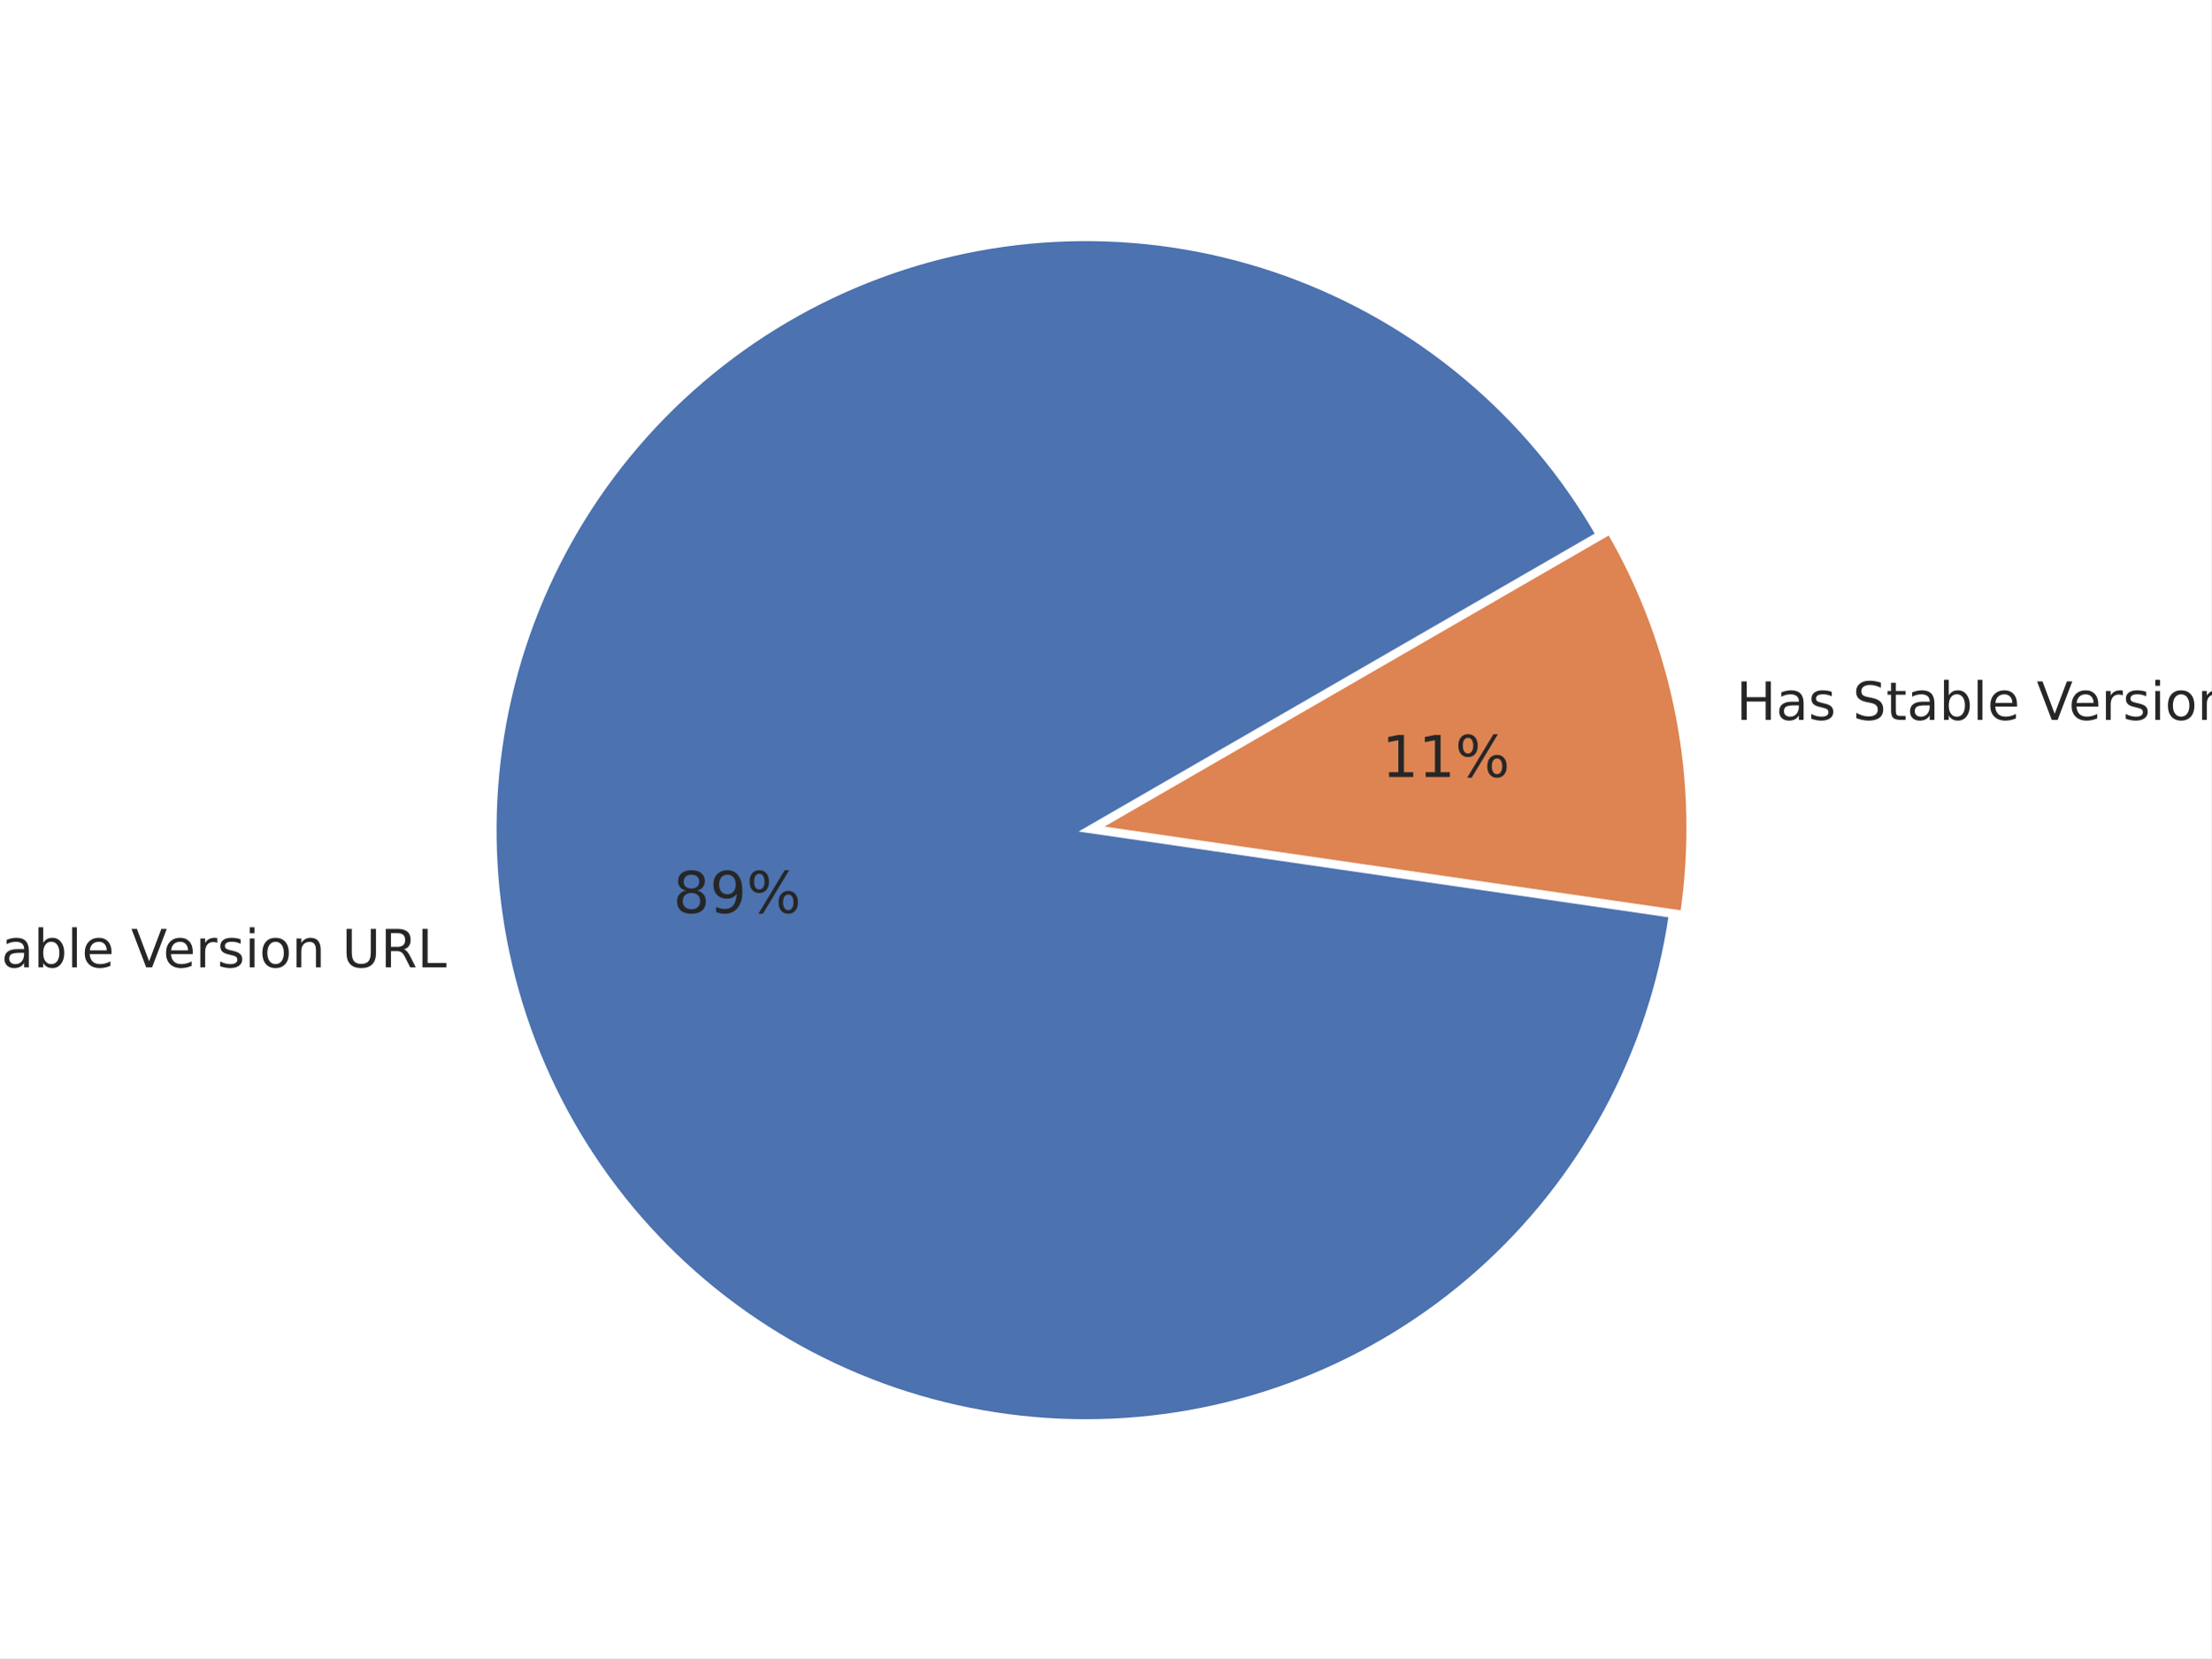
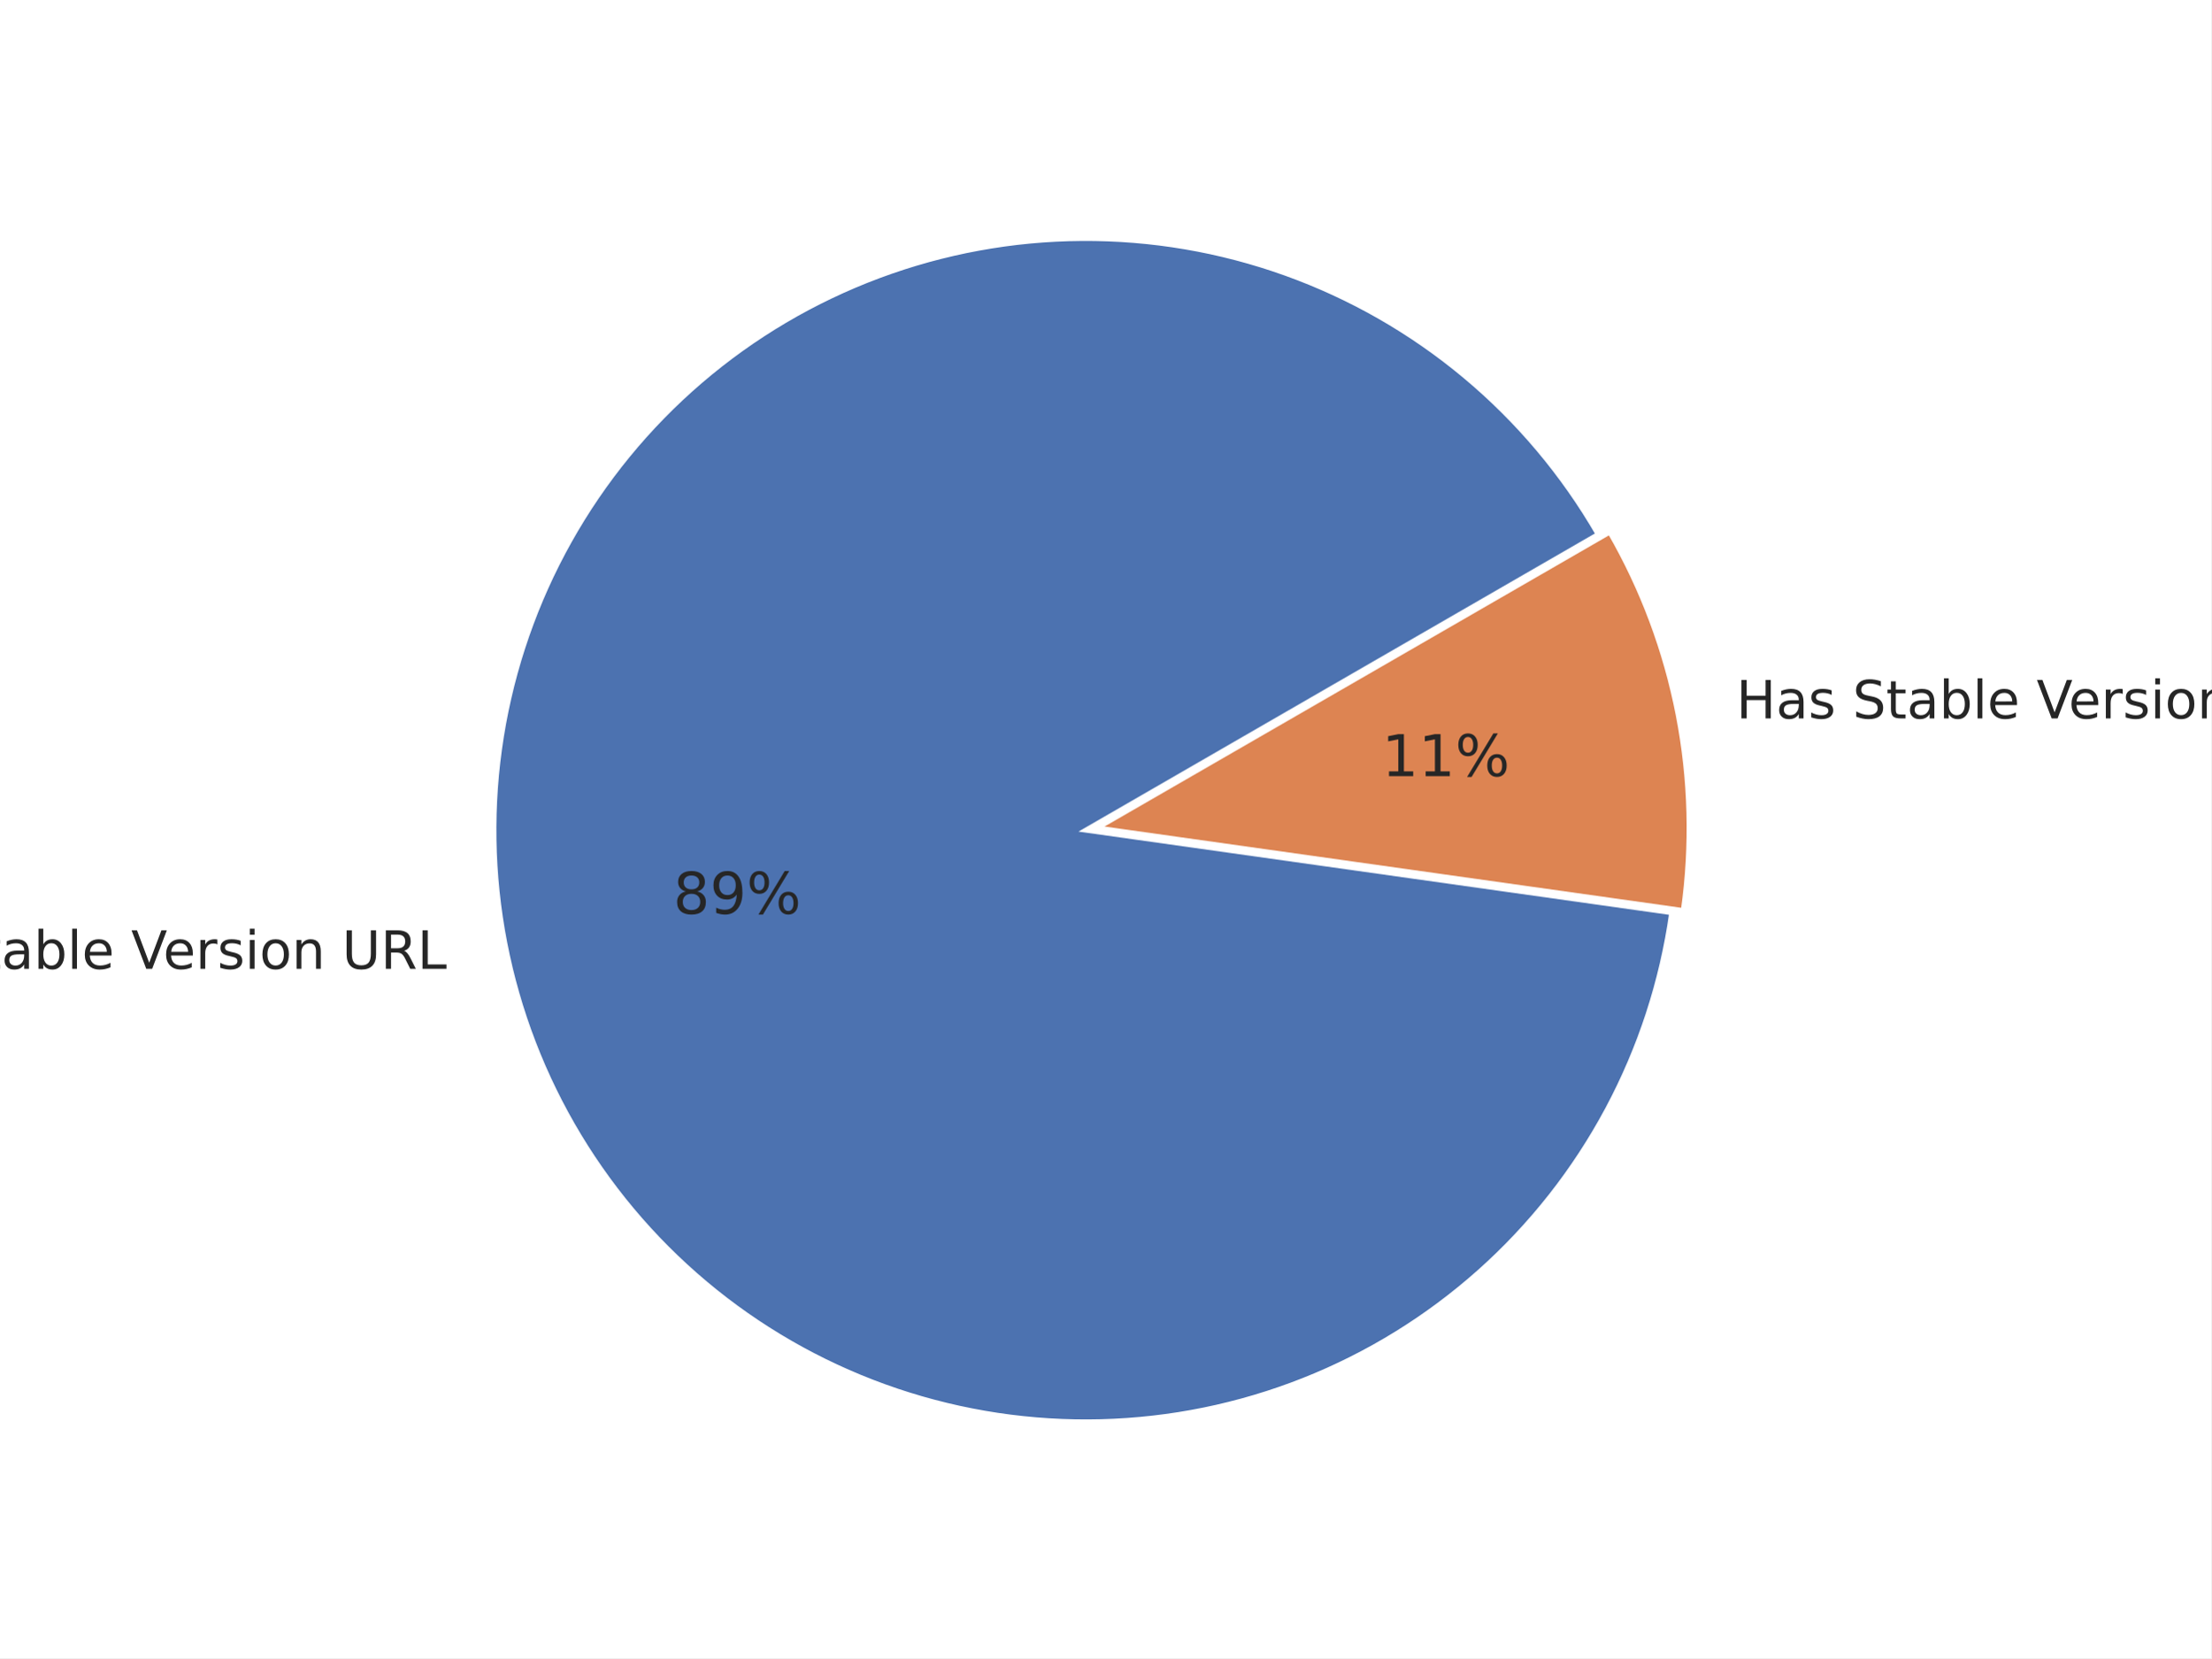
<svg xmlns="http://www.w3.org/2000/svg" xmlns:xlink="http://www.w3.org/1999/xlink" width="460.8pt" height="345.6pt" viewBox="0 0 460.8 345.6" version="1.1">
  <defs>
    <style type="text/css">*{stroke-linejoin: round; stroke-linecap: butt}</style>
  </defs>
  <g id="figure_1">
    <g id="patch_1">
      <path d="M 0 345.6  L 460.8 345.6  L 460.8 0  L 0 0  z " style="fill: #ffffff" />
    </g>
    <g id="axes_1">
      <g id="matplotlib.axis_1" />
      <g id="matplotlib.axis_2" />
      <g id="patch_2">
-         <path d="M 333.027 111.393  C 325.798 98.871 316.422 87.719 305.328 78.446  C 294.235 69.173 281.596 61.924 267.991 57.03  C 254.386 52.136 240.026 49.674 225.567 49.755  C 211.109 49.837 196.777 52.462 183.228 57.509  C 169.679 62.556 157.124 69.948 146.136 79.346  C 135.148 88.744 125.899 100.002 118.811 112.604  C 111.724 125.206 106.909 138.958 104.586 153.228  C 102.264 167.499 102.47 182.068 105.195 196.267  C 107.92 210.467 113.122 224.077 120.562 236.474  C 128.003 248.871 137.567 259.863 148.816 268.946  C 160.065 278.029 172.825 285.063 186.511 289.726  C 200.197 294.388 214.597 296.607 229.052 296.28  C 243.507 295.953 257.792 293.086 271.253 287.809  C 284.715 282.533 297.143 274.929 307.97 265.346  C 318.797 255.764 327.854 244.351 334.727 231.63  C 341.599 218.909 346.18 205.078 348.261 190.77  L 226.264 173.032  z " style="fill: #4c72b0; stroke: #ffffff; stroke-linejoin: miter" />
+         <path d="M 333.061 111.376  C 325.824 98.84 316.436 87.677 305.328 78.397  C 294.22 69.117 281.564 61.864 267.941 56.972  C 254.318 52.081 239.94 49.625 225.465 49.719  C 210.991 49.813 196.646 52.454 183.087 57.522  C 169.529 62.59 156.968 70.006 145.981 79.429  C 134.994 88.852 125.752 100.137 118.677 112.765  C 111.603 125.393 106.807 139.169 104.509 153.46  C 102.212 167.751 102.448 182.335 105.208 196.544  C 107.967 210.754 113.207 224.366 120.686 236.759  C 128.166 249.151 137.769 260.13 149.056 269.193  C 160.342 278.255 173.137 285.26 186.852 289.886  C 200.567 294.512 214.991 296.687 229.461 296.312  C 243.93 295.937 258.222 293.017 271.679 287.687  C 285.136 282.356 297.55 274.698 308.352 265.063  C 319.154 255.428 328.175 243.966 335.003 231.202  C 341.83 218.439 346.357 204.573 348.377 190.24  L 226.264 173.035  z " style="fill: #4c72b0; stroke: #ffffff; stroke-linejoin: miter" />
      </g>
      <g id="patch_3">
-         <path d="M 350.682 190.305  C 352.661 176.692 352.348 162.843 349.755 149.333  C 347.163 135.823 342.327 122.842 335.448 110.928  L 228.686 172.568  z " style="fill: #dd8452; stroke: #ffffff; stroke-linejoin: miter" />
+         <path d="M 350.798 189.77  C 352.705 176.234 352.348 162.475 349.742 149.056  C 347.137 135.637 342.317 122.744 335.483 110.906  L 228.686 172.565  z " style="fill: #dd8452; stroke: #ffffff; stroke-linejoin: miter" />
      </g>
      <g id="text_1">
-         <g style="fill: #262626" transform="translate(-29.47809 201.6262) scale(0.11 -0.11)">
+         <g style="fill: #262626" transform="translate(-29.46395 201.9307) scale(0.11 -0.11)">
          <defs>
            <path id="DejaVuSans-4e" d="M 628 4666  L 1478 4666  L 3547 763  L 3547 4666  L 4159 4666  L 4159 0  L 3309 0  L 1241 3903  L 1241 0  L 628 0  L 628 4666  z " transform="scale(0.015625)" />
            <path id="DejaVuSans-6f" d="M 1959 3097  Q 1497 3097 1228 2736  Q 959 2375 959 1747  Q 959 1119 1226 758  Q 1494 397 1959 397  Q 2419 397 2687 759  Q 2956 1122 2956 1747  Q 2956 2369 2687 2733  Q 2419 3097 1959 3097  z M 1959 3584  Q 2709 3584 3137 3096  Q 3566 2609 3566 1747  Q 3566 888 3137 398  Q 2709 -91 1959 -91  Q 1206 -91 779 398  Q 353 888 353 1747  Q 353 2609 779 3096  Q 1206 3584 1959 3584  z " transform="scale(0.015625)" />
            <path id="DejaVuSans-20" transform="scale(0.015625)" />
            <path id="DejaVuSans-53" d="M 3425 4513  L 3425 3897  Q 3066 4069 2747 4153  Q 2428 4238 2131 4238  Q 1616 4238 1336 4038  Q 1056 3838 1056 3469  Q 1056 3159 1242 3001  Q 1428 2844 1947 2747  L 2328 2669  Q 3034 2534 3370 2195  Q 3706 1856 3706 1288  Q 3706 609 3251 259  Q 2797 -91 1919 -91  Q 1588 -91 1214 -16  Q 841 59 441 206  L 441 856  Q 825 641 1194 531  Q 1563 422 1919 422  Q 2459 422 2753 634  Q 3047 847 3047 1241  Q 3047 1584 2836 1778  Q 2625 1972 2144 2069  L 1759 2144  Q 1053 2284 737 2584  Q 422 2884 422 3419  Q 422 4038 858 4394  Q 1294 4750 2059 4750  Q 2388 4750 2728 4690  Q 3069 4631 3425 4513  z " transform="scale(0.015625)" />
            <path id="DejaVuSans-74" d="M 1172 4494  L 1172 3500  L 2356 3500  L 2356 3053  L 1172 3053  L 1172 1153  Q 1172 725 1289 603  Q 1406 481 1766 481  L 2356 481  L 2356 0  L 1766 0  Q 1100 0 847 248  Q 594 497 594 1153  L 594 3053  L 172 3053  L 172 3500  L 594 3500  L 594 4494  L 1172 4494  z " transform="scale(0.015625)" />
            <path id="DejaVuSans-61" d="M 2194 1759  Q 1497 1759 1228 1600  Q 959 1441 959 1056  Q 959 750 1161 570  Q 1363 391 1709 391  Q 2188 391 2477 730  Q 2766 1069 2766 1631  L 2766 1759  L 2194 1759  z M 3341 1997  L 3341 0  L 2766 0  L 2766 531  Q 2569 213 2275 61  Q 1981 -91 1556 -91  Q 1019 -91 701 211  Q 384 513 384 1019  Q 384 1609 779 1909  Q 1175 2209 1959 2209  L 2766 2209  L 2766 2266  Q 2766 2663 2505 2880  Q 2244 3097 1772 3097  Q 1472 3097 1187 3025  Q 903 2953 641 2809  L 641 3341  Q 956 3463 1253 3523  Q 1550 3584 1831 3584  Q 2591 3584 2966 3190  Q 3341 2797 3341 1997  z " transform="scale(0.015625)" />
            <path id="DejaVuSans-62" d="M 3116 1747  Q 3116 2381 2855 2742  Q 2594 3103 2138 3103  Q 1681 3103 1420 2742  Q 1159 2381 1159 1747  Q 1159 1113 1420 752  Q 1681 391 2138 391  Q 2594 391 2855 752  Q 3116 1113 3116 1747  z M 1159 2969  Q 1341 3281 1617 3432  Q 1894 3584 2278 3584  Q 2916 3584 3314 3078  Q 3713 2572 3713 1747  Q 3713 922 3314 415  Q 2916 -91 2278 -91  Q 1894 -91 1617 61  Q 1341 213 1159 525  L 1159 0  L 581 0  L 581 4863  L 1159 4863  L 1159 2969  z " transform="scale(0.015625)" />
            <path id="DejaVuSans-6c" d="M 603 4863  L 1178 4863  L 1178 0  L 603 0  L 603 4863  z " transform="scale(0.015625)" />
            <path id="DejaVuSans-65" d="M 3597 1894  L 3597 1613  L 953 1613  Q 991 1019 1311 708  Q 1631 397 2203 397  Q 2534 397 2845 478  Q 3156 559 3463 722  L 3463 178  Q 3153 47 2828 -22  Q 2503 -91 2169 -91  Q 1331 -91 842 396  Q 353 884 353 1716  Q 353 2575 817 3079  Q 1281 3584 2069 3584  Q 2775 3584 3186 3129  Q 3597 2675 3597 1894  z M 3022 2063  Q 3016 2534 2758 2815  Q 2500 3097 2075 3097  Q 1594 3097 1305 2825  Q 1016 2553 972 2059  L 3022 2063  z " transform="scale(0.015625)" />
            <path id="DejaVuSans-56" d="M 1831 0  L 50 4666  L 709 4666  L 2188 738  L 3669 4666  L 4325 4666  L 2547 0  L 1831 0  z " transform="scale(0.015625)" />
            <path id="DejaVuSans-72" d="M 2631 2963  Q 2534 3019 2420 3045  Q 2306 3072 2169 3072  Q 1681 3072 1420 2755  Q 1159 2438 1159 1844  L 1159 0  L 581 0  L 581 3500  L 1159 3500  L 1159 2956  Q 1341 3275 1631 3429  Q 1922 3584 2338 3584  Q 2397 3584 2469 3576  Q 2541 3569 2628 3553  L 2631 2963  z " transform="scale(0.015625)" />
            <path id="DejaVuSans-73" d="M 2834 3397  L 2834 2853  Q 2591 2978 2328 3040  Q 2066 3103 1784 3103  Q 1356 3103 1142 2972  Q 928 2841 928 2578  Q 928 2378 1081 2264  Q 1234 2150 1697 2047  L 1894 2003  Q 2506 1872 2764 1633  Q 3022 1394 3022 966  Q 3022 478 2636 193  Q 2250 -91 1575 -91  Q 1294 -91 989 -36  Q 684 19 347 128  L 347 722  Q 666 556 975 473  Q 1284 391 1588 391  Q 1994 391 2212 530  Q 2431 669 2431 922  Q 2431 1156 2273 1281  Q 2116 1406 1581 1522  L 1381 1569  Q 847 1681 609 1914  Q 372 2147 372 2553  Q 372 3047 722 3315  Q 1072 3584 1716 3584  Q 2034 3584 2315 3537  Q 2597 3491 2834 3397  z " transform="scale(0.015625)" />
            <path id="DejaVuSans-69" d="M 603 3500  L 1178 3500  L 1178 0  L 603 0  L 603 3500  z M 603 4863  L 1178 4863  L 1178 4134  L 603 4134  L 603 4863  z " transform="scale(0.015625)" />
            <path id="DejaVuSans-6e" d="M 3513 2113  L 3513 0  L 2938 0  L 2938 2094  Q 2938 2591 2744 2837  Q 2550 3084 2163 3084  Q 1697 3084 1428 2787  Q 1159 2491 1159 1978  L 1159 0  L 581 0  L 581 3500  L 1159 3500  L 1159 2956  Q 1366 3272 1645 3428  Q 1925 3584 2291 3584  Q 2894 3584 3203 3211  Q 3513 2838 3513 2113  z " transform="scale(0.015625)" />
            <path id="DejaVuSans-55" d="M 556 4666  L 1191 4666  L 1191 1831  Q 1191 1081 1462 751  Q 1734 422 2344 422  Q 2950 422 3222 751  Q 3494 1081 3494 1831  L 3494 4666  L 4128 4666  L 4128 1753  Q 4128 841 3676 375  Q 3225 -91 2344 -91  Q 1459 -91 1007 375  Q 556 841 556 1753  L 556 4666  z " transform="scale(0.015625)" />
            <path id="DejaVuSans-52" d="M 2841 2188  Q 3044 2119 3236 1894  Q 3428 1669 3622 1275  L 4263 0  L 3584 0  L 2988 1197  Q 2756 1666 2539 1819  Q 2322 1972 1947 1972  L 1259 1972  L 1259 0  L 628 0  L 628 4666  L 2053 4666  Q 2853 4666 3247 4331  Q 3641 3997 3641 3322  Q 3641 2881 3436 2590  Q 3231 2300 2841 2188  z M 1259 4147  L 1259 2491  L 2053 2491  Q 2509 2491 2742 2702  Q 2975 2913 2975 3322  Q 2975 3731 2742 3939  Q 2509 4147 2053 4147  L 1259 4147  z " transform="scale(0.015625)" />
            <path id="DejaVuSans-4c" d="M 628 4666  L 1259 4666  L 1259 531  L 3531 531  L 3531 0  L 628 0  L 628 4666  z " transform="scale(0.015625)" />
          </defs>
          <use xlink:href="#DejaVuSans-4e" />
          <use xlink:href="#DejaVuSans-6f" transform="translate(74.80469 0)" />
          <use xlink:href="#DejaVuSans-20" transform="translate(135.9863 0)" />
          <use xlink:href="#DejaVuSans-53" transform="translate(167.7734 0)" />
          <use xlink:href="#DejaVuSans-74" transform="translate(231.25 0)" />
          <use xlink:href="#DejaVuSans-61" transform="translate(270.459 0)" />
          <use xlink:href="#DejaVuSans-62" transform="translate(331.7383 0)" />
          <use xlink:href="#DejaVuSans-6c" transform="translate(395.2148 0)" />
          <use xlink:href="#DejaVuSans-65" transform="translate(422.998 0)" />
          <use xlink:href="#DejaVuSans-20" transform="translate(484.5215 0)" />
          <use xlink:href="#DejaVuSans-56" transform="translate(516.3086 0)" />
          <use xlink:href="#DejaVuSans-65" transform="translate(576.9668 0)" />
          <use xlink:href="#DejaVuSans-72" transform="translate(638.4902 0)" />
          <use xlink:href="#DejaVuSans-73" transform="translate(679.6035 0)" />
          <use xlink:href="#DejaVuSans-69" transform="translate(731.7031 0)" />
          <use xlink:href="#DejaVuSans-6f" transform="translate(759.4863 0)" />
          <use xlink:href="#DejaVuSans-6e" transform="translate(820.668 0)" />
          <use xlink:href="#DejaVuSans-20" transform="translate(884.0469 0)" />
          <use xlink:href="#DejaVuSans-55" transform="translate(915.834 0)" />
          <use xlink:href="#DejaVuSans-52" transform="translate(989.0273 0)" />
          <use xlink:href="#DejaVuSans-4c" transform="translate(1058.51 0)" />
        </g>
      </g>
      <g id="text_2">
-         <g style="fill: #262626" transform="translate(140.2866 190.2846) scale(0.12 -0.12)">
+         <g style="fill: #262626" transform="translate(140.2943 190.452) scale(0.12 -0.12)">
          <defs>
            <path id="DejaVuSans-38" d="M 2034 2216  Q 1584 2216 1326 1975  Q 1069 1734 1069 1313  Q 1069 891 1326 650  Q 1584 409 2034 409  Q 2484 409 2743 651  Q 3003 894 3003 1313  Q 3003 1734 2745 1975  Q 2488 2216 2034 2216  z M 1403 2484  Q 997 2584 770 2862  Q 544 3141 544 3541  Q 544 4100 942 4425  Q 1341 4750 2034 4750  Q 2731 4750 3128 4425  Q 3525 4100 3525 3541  Q 3525 3141 3298 2862  Q 3072 2584 2669 2484  Q 3125 2378 3379 2068  Q 3634 1759 3634 1313  Q 3634 634 3220 271  Q 2806 -91 2034 -91  Q 1263 -91 848 271  Q 434 634 434 1313  Q 434 1759 690 2068  Q 947 2378 1403 2484  z M 1172 3481  Q 1172 3119 1398 2916  Q 1625 2713 2034 2713  Q 2441 2713 2670 2916  Q 2900 3119 2900 3481  Q 2900 3844 2670 4047  Q 2441 4250 2034 4250  Q 1625 4250 1398 4047  Q 1172 3844 1172 3481  z " transform="scale(0.015625)" />
            <path id="DejaVuSans-39" d="M 703 97  L 703 672  Q 941 559 1184 500  Q 1428 441 1663 441  Q 2288 441 2617 861  Q 2947 1281 2994 2138  Q 2813 1869 2534 1725  Q 2256 1581 1919 1581  Q 1219 1581 811 2004  Q 403 2428 403 3163  Q 403 3881 828 4315  Q 1253 4750 1959 4750  Q 2769 4750 3195 4129  Q 3622 3509 3622 2328  Q 3622 1225 3098 567  Q 2575 -91 1691 -91  Q 1453 -91 1209 -44  Q 966 3 703 97  z M 1959 2075  Q 2384 2075 2632 2365  Q 2881 2656 2881 3163  Q 2881 3666 2632 3958  Q 2384 4250 1959 4250  Q 1534 4250 1286 3958  Q 1038 3666 1038 3163  Q 1038 2656 1286 2365  Q 1534 2075 1959 2075  z " transform="scale(0.015625)" />
            <path id="DejaVuSans-25" d="M 4653 2053  Q 4381 2053 4226 1822  Q 4072 1591 4072 1178  Q 4072 772 4226 539  Q 4381 306 4653 306  Q 4919 306 5073 539  Q 5228 772 5228 1178  Q 5228 1588 5073 1820  Q 4919 2053 4653 2053  z M 4653 2450  Q 5147 2450 5437 2106  Q 5728 1763 5728 1178  Q 5728 594 5436 251  Q 5144 -91 4653 -91  Q 4153 -91 3862 251  Q 3572 594 3572 1178  Q 3572 1766 3864 2108  Q 4156 2450 4653 2450  z M 1428 4353  Q 1159 4353 1004 4120  Q 850 3888 850 3481  Q 850 3069 1003 2837  Q 1156 2606 1428 2606  Q 1700 2606 1854 2837  Q 2009 3069 2009 3481  Q 2009 3884 1853 4118  Q 1697 4353 1428 4353  z M 4250 4750  L 4750 4750  L 1831 -91  L 1331 -91  L 4250 4750  z M 1428 4750  Q 1922 4750 2215 4408  Q 2509 4066 2509 3481  Q 2509 2891 2217 2550  Q 1925 2209 1428 2209  Q 931 2209 642 2551  Q 353 2894 353 3481  Q 353 4063 643 4406  Q 934 4750 1428 4750  z " transform="scale(0.015625)" />
          </defs>
          <use xlink:href="#DejaVuSans-38" />
          <use xlink:href="#DejaVuSans-39" transform="translate(63.62305 0)" />
          <use xlink:href="#DejaVuSans-25" transform="translate(127.2461 0)" />
        </g>
      </g>
      <g id="text_3">
-         <g style="fill: #262626" transform="translate(361.8623 150.0444) scale(0.11 -0.11)">
+         <g style="fill: #262626" transform="translate(361.8482 149.7399) scale(0.11 -0.11)">
          <defs>
            <path id="DejaVuSans-48" d="M 628 4666  L 1259 4666  L 1259 2753  L 3553 2753  L 3553 4666  L 4184 4666  L 4184 0  L 3553 0  L 3553 2222  L 1259 2222  L 1259 0  L 628 0  L 628 4666  z " transform="scale(0.015625)" />
          </defs>
          <use xlink:href="#DejaVuSans-48" />
          <use xlink:href="#DejaVuSans-61" transform="translate(75.19531 0)" />
          <use xlink:href="#DejaVuSans-73" transform="translate(136.4746 0)" />
          <use xlink:href="#DejaVuSans-20" transform="translate(188.5742 0)" />
          <use xlink:href="#DejaVuSans-53" transform="translate(220.3613 0)" />
          <use xlink:href="#DejaVuSans-74" transform="translate(283.8379 0)" />
          <use xlink:href="#DejaVuSans-61" transform="translate(323.0469 0)" />
          <use xlink:href="#DejaVuSans-62" transform="translate(384.3262 0)" />
          <use xlink:href="#DejaVuSans-6c" transform="translate(447.8027 0)" />
          <use xlink:href="#DejaVuSans-65" transform="translate(475.5859 0)" />
          <use xlink:href="#DejaVuSans-20" transform="translate(537.1094 0)" />
          <use xlink:href="#DejaVuSans-56" transform="translate(568.8965 0)" />
          <use xlink:href="#DejaVuSans-65" transform="translate(629.5547 0)" />
          <use xlink:href="#DejaVuSans-72" transform="translate(691.0781 0)" />
          <use xlink:href="#DejaVuSans-73" transform="translate(732.1914 0)" />
          <use xlink:href="#DejaVuSans-69" transform="translate(784.291 0)" />
          <use xlink:href="#DejaVuSans-6f" transform="translate(812.0742 0)" />
          <use xlink:href="#DejaVuSans-6e" transform="translate(873.2559 0)" />
          <use xlink:href="#DejaVuSans-20" transform="translate(936.6348 0)" />
          <use xlink:href="#DejaVuSans-55" transform="translate(968.4219 0)" />
          <use xlink:href="#DejaVuSans-52" transform="translate(1041.615 0)" />
          <use xlink:href="#DejaVuSans-4c" transform="translate(1111.098 0)" />
        </g>
      </g>
      <g id="text_4">
-         <g style="fill: #262626" transform="translate(287.9916 161.9379) scale(0.12 -0.12)">
+         <g style="fill: #262626" transform="translate(287.9838 161.7705) scale(0.12 -0.12)">
          <defs>
            <path id="DejaVuSans-31" d="M 794 531  L 1825 531  L 1825 4091  L 703 3866  L 703 4441  L 1819 4666  L 2450 4666  L 2450 531  L 3481 531  L 3481 0  L 794 0  L 794 531  z " transform="scale(0.015625)" />
          </defs>
          <use xlink:href="#DejaVuSans-31" />
          <use xlink:href="#DejaVuSans-31" transform="translate(63.62305 0)" />
          <use xlink:href="#DejaVuSans-25" transform="translate(127.2461 0)" />
        </g>
      </g>
    </g>
  </g>
</svg>
